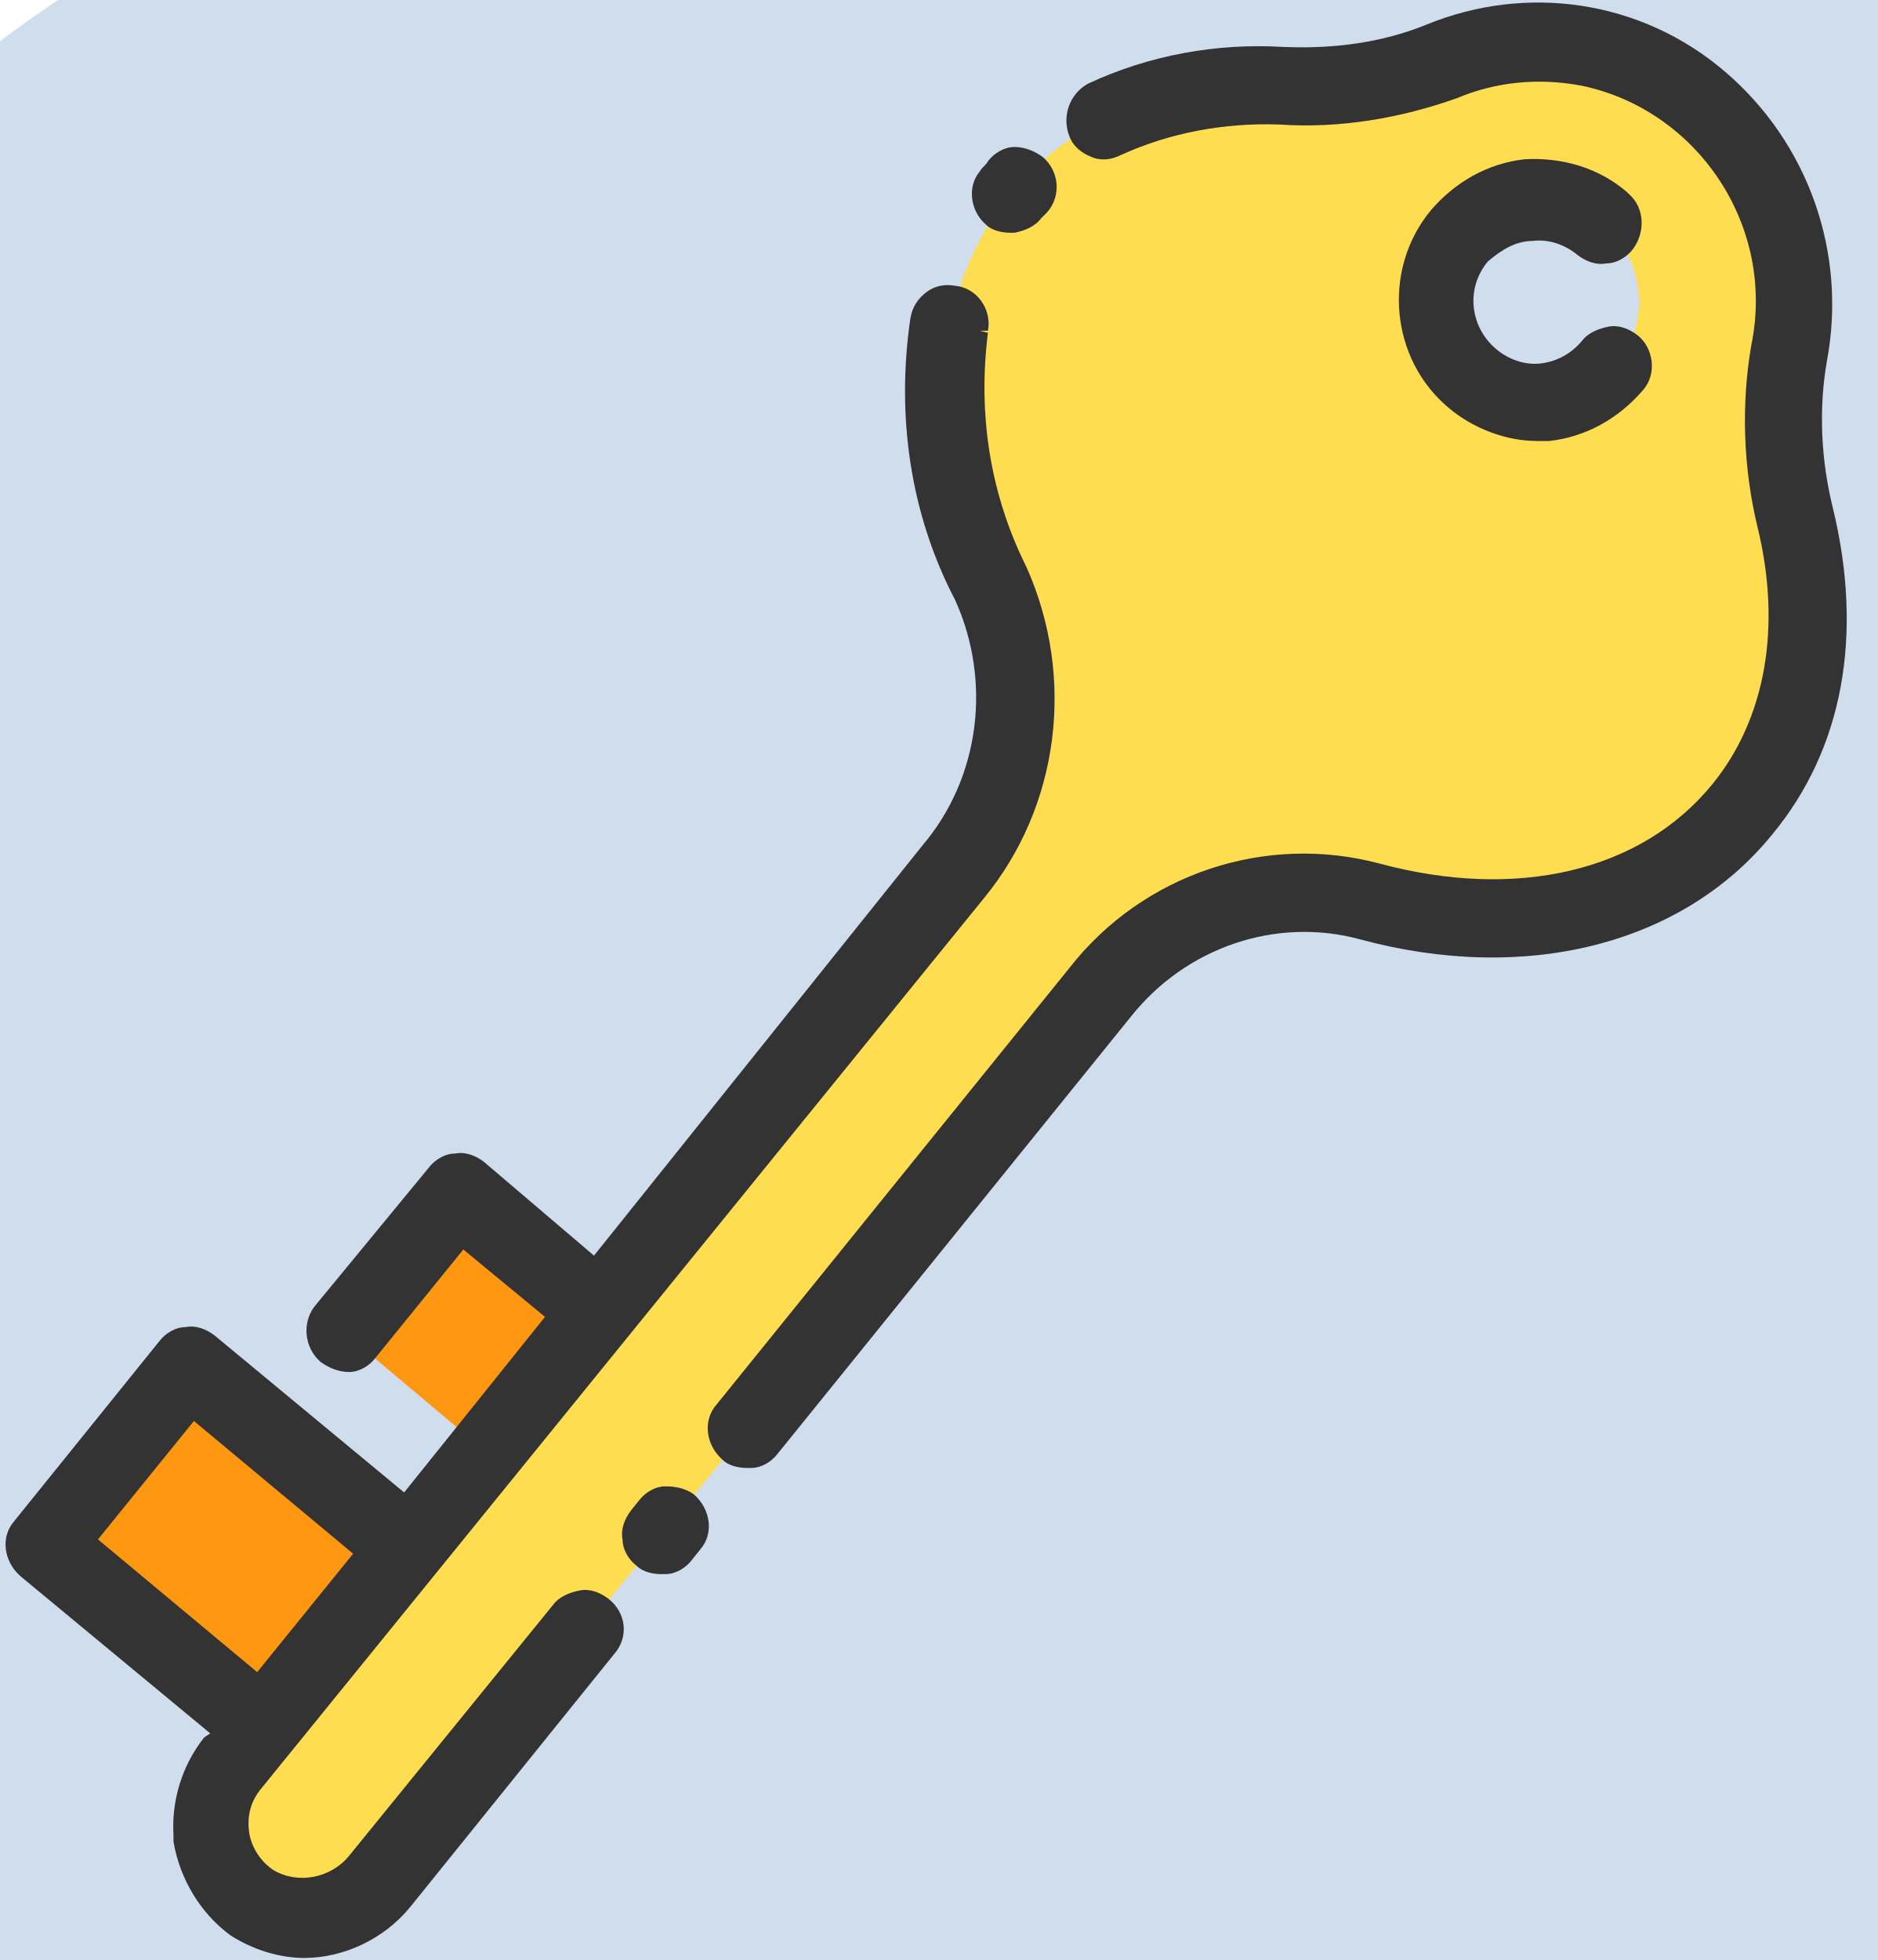
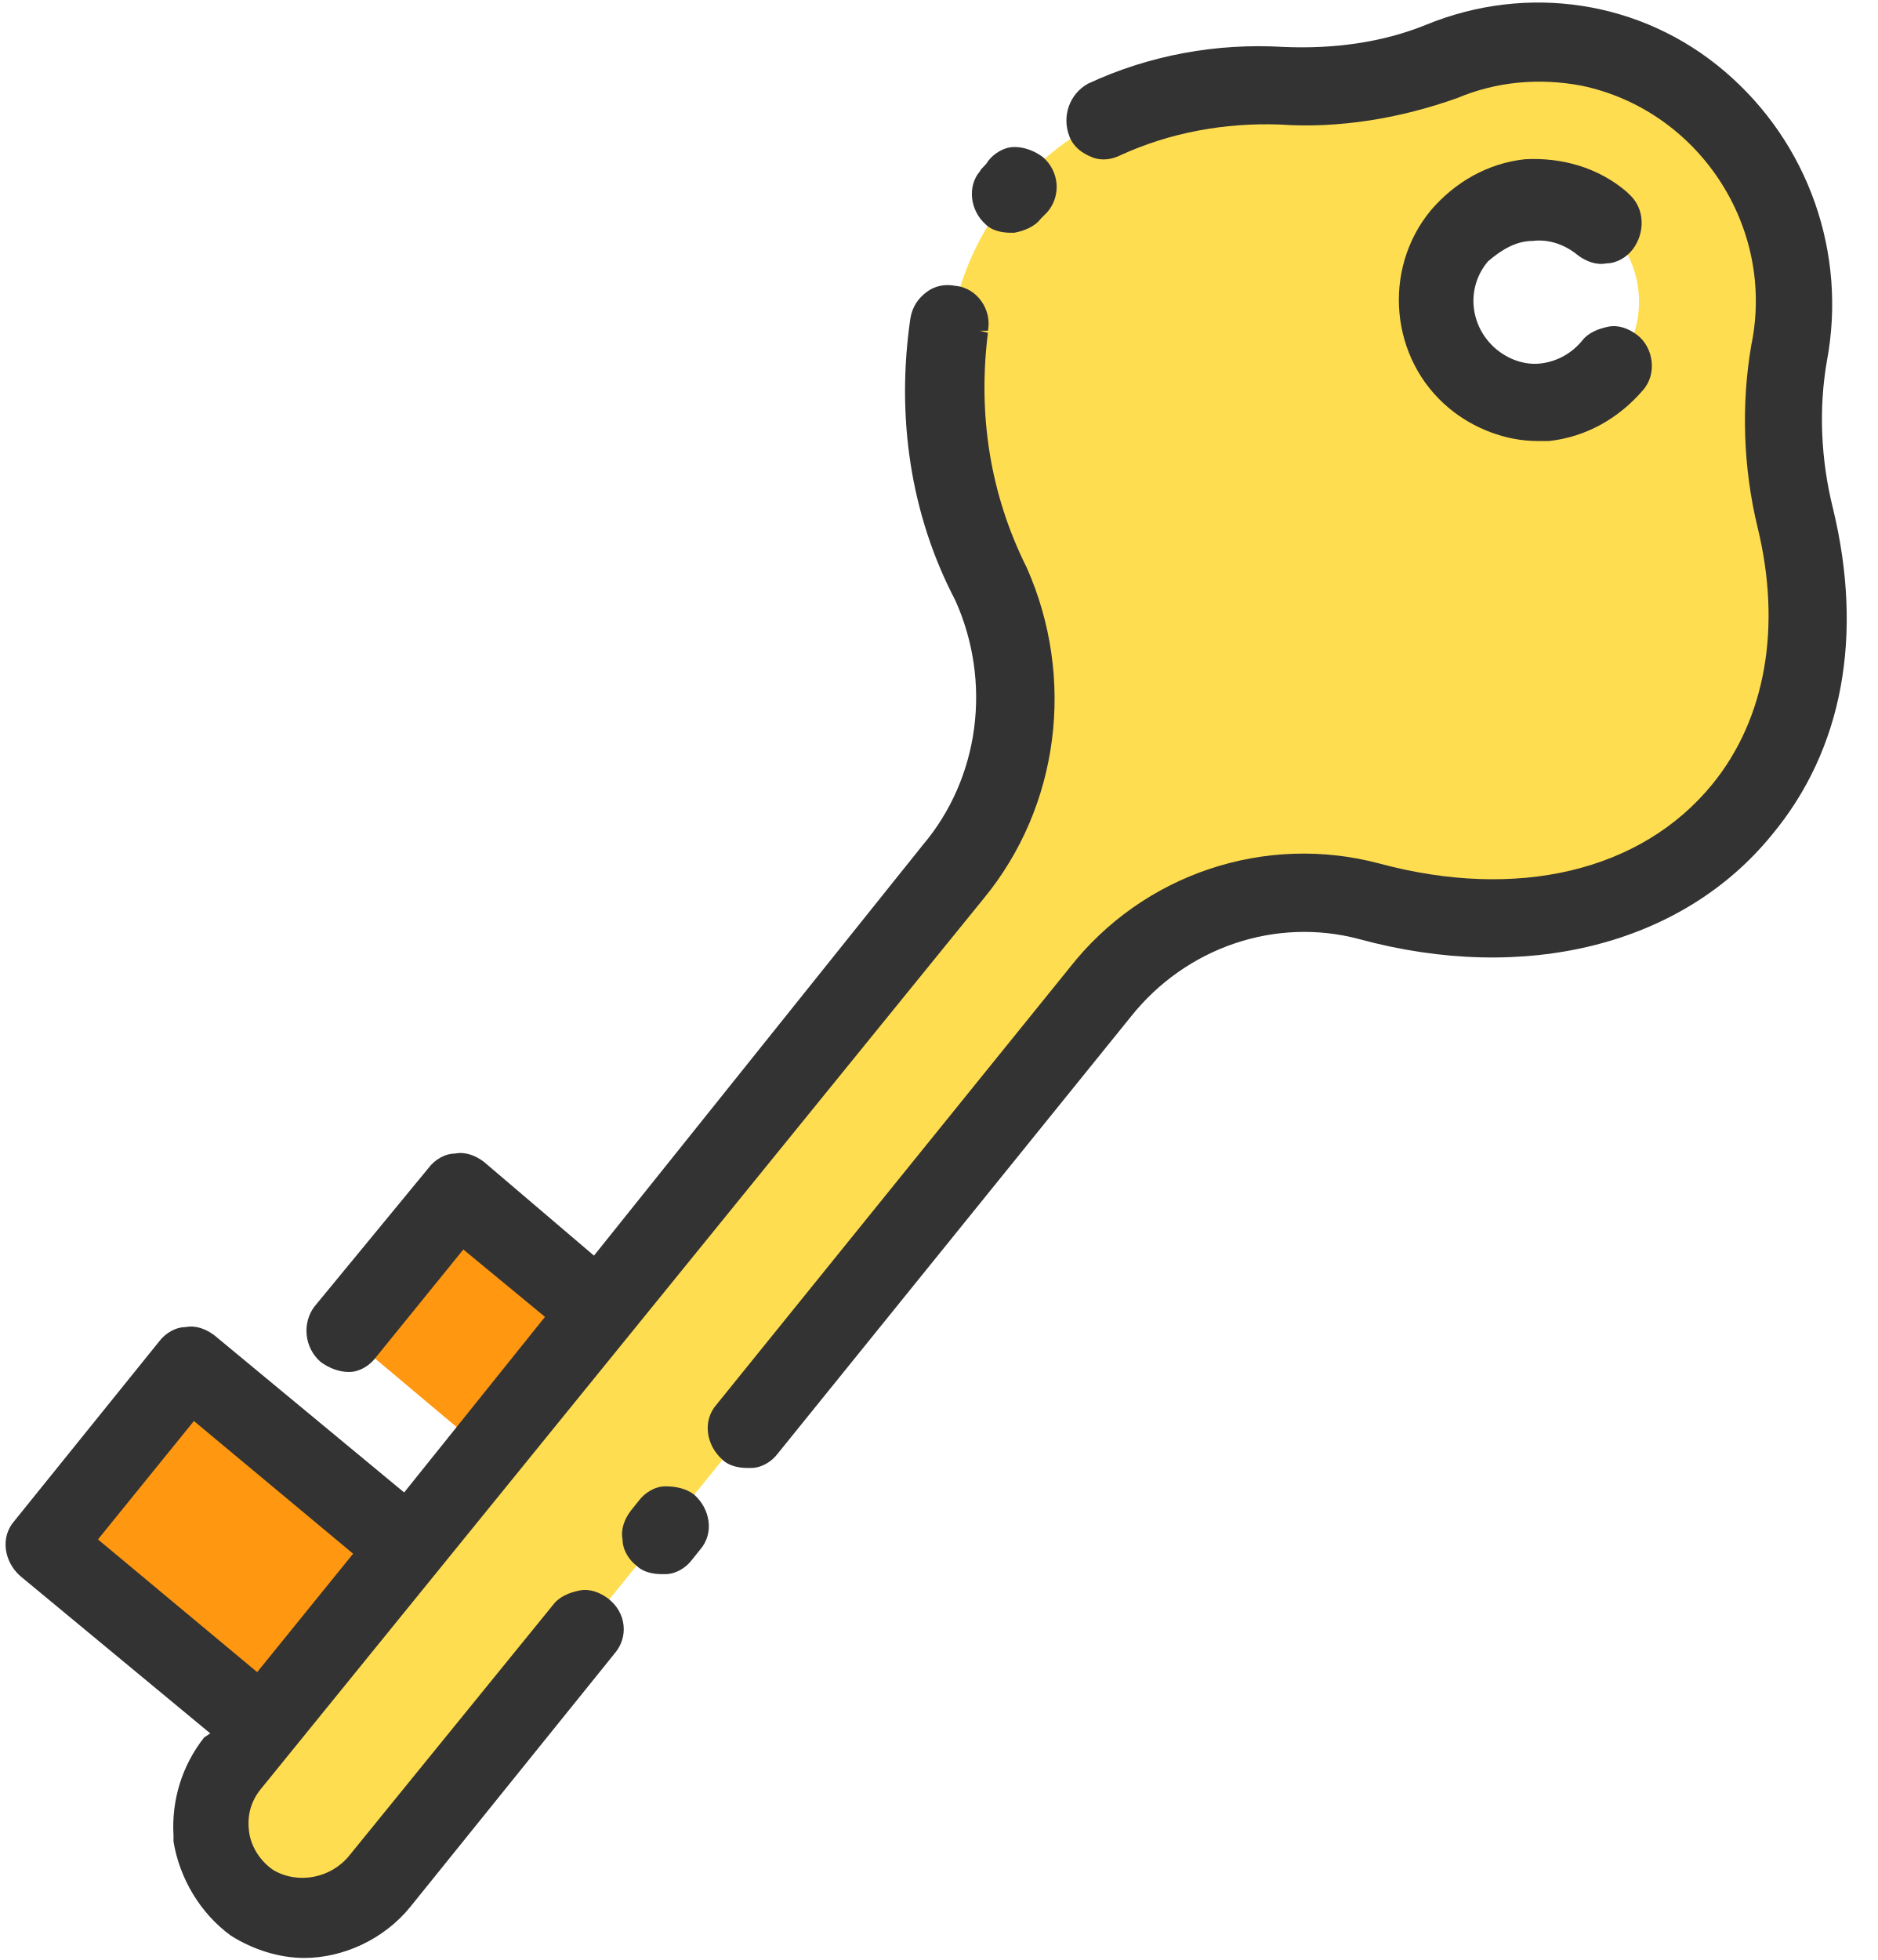
<svg xmlns="http://www.w3.org/2000/svg" width="46px" height="48px" viewBox="0 0 46 48" version="1.1">
  <g id="Symbols" stroke="none" stroke-width="1" fill="none" fill-rule="evenodd">
-     <g id="Stat-Bar/keys" transform="translate(-12, -5)">
-       <g id="count-keys">
-         <path d="M80,60 L30,60 C13.45,60 0,46.55 0,30 L0,30 C0,13.45 13.45,0 30,0 L80,0 C96.55,0 110,13.45 110,30 L110,30 C110,46.55 96.55,60 80,60 Z" id="Path" fill="#D0DDED" fill-rule="nonzero" />
-         <g id="Gift/key" transform="translate(12, 5)">
-           <g id="Group">
-             <path d="M24.75,4.75 C22.7,7.25 22.7,10.9 24.3,14.3 C25.35,16.65 25,19.4 23.4,21.35 L5.7,43.15 C5.65,43.2 5.6,43.25 5.55,43.35 C4.85,44.4 5.1,45.9 6.2,46.6 C7.2,47.25 8.55,47.05 9.3,46.1 L26.95,24.35 C28.55,22.35 31.1,21.5 33.55,22.1 C37.15,23.1 40.65,22.35 42.65,19.85 C44.2,17.95 44.6,15.35 43.95,12.7 C43.6,11.4 43.55,10 43.8,8.65 C44.05,7.45 43.9,6.15 43.45,5 C42.15,1.75 38.5,0.15 35.3,1.5 C34.05,2 32.7,2.2 31.4,2.1 C28.75,1.95 26.35,2.8 24.75,4.75 L24.75,4.75 Z M36.15,9.3 C35.1,8.4 34.95,6.85 35.8,5.8 C35.8,5.8 35.8,5.8 35.8,5.8 C36.65,4.75 38.2,4.6 39.25,5.45 C40.3,6.35 40.45,7.9 39.6,8.95 C38.75,10.05 37.2,10.2 36.15,9.3 L36.15,9.3 Z" id="Shape" fill="#FFDD50" fill-rule="nonzero" />
-             <polygon id="Path" fill="#FF9711" fill-rule="nonzero" points="6.4 42.3 1 37.8 4.55 33.4 9.95 37.9" />
-             <polygon id="Path" fill="#FF9711" fill-rule="nonzero" points="11.9 35.55 8.45 32.65 11.2 29.25 14.65 32.15" />
-             <g fill="#333333" fill-rule="nonzero">
-               <path d="M16.3,36.4 C16.05,36.4 15.8,36.55 15.65,36.75 L15.45,37 C15.3,37.2 15.2,37.45 15.25,37.7 C15.25,37.95 15.4,38.2 15.6,38.35 C15.75,38.5 16,38.55 16.2,38.55 C16.25,38.55 16.25,38.55 16.3,38.55 C16.55,38.55 16.8,38.4 16.95,38.2 L17.15,37.95 C17.5,37.55 17.4,36.95 17,36.6 C16.8,36.45 16.55,36.4 16.3,36.4 Z" id="Path" />
-               <path d="M14.9,39.15 C14.7,39 14.45,38.9 14.2,38.95 C13.95,39 13.7,39.1 13.55,39.3 L8.55,45.45 C8.1,46 7.3,46.15 6.7,45.8 C6.4,45.6 6.15,45.25 6.1,44.85 C6.05,44.45 6.15,44.1 6.4,43.8 L24.1,22 C25.95,19.75 26.35,16.6 25.15,13.9 C24.25,12.1 23.95,10.15 24.2,8.15 L24,8.1 L24,8.1 L24,8.1 L24,8.1 L24.2,8.1 C24.3,7.6 23.95,7.05 23.4,7 C23.15,6.95 22.9,7 22.7,7.15 C22.5,7.3 22.35,7.5 22.3,7.8 C21.95,10.2 22.3,12.6 23.4,14.7 C24.3,16.7 24,19.05 22.6,20.7 L14.55,30.75 L11.85,28.45 C11.65,28.3 11.4,28.2 11.15,28.25 C10.9,28.25 10.65,28.4 10.5,28.6 L7.7,32 C7.4,32.4 7.45,33 7.85,33.35 C8.05,33.5 8.3,33.6 8.55,33.6 C8.8,33.6 9.05,33.45 9.2,33.25 L11.35,30.6 L13.35,32.25 L9.9,36.55 L5.25,32.7 C5.05,32.55 4.8,32.45 4.55,32.5 C4.3,32.5 4.05,32.65 3.9,32.85 L0.35,37.25 L0.35,37.25 L0.35,37.25 C-5.21804822e-15,37.65 0.1,38.25 0.5,38.6 L5.15,42.45 L5,42.55 C4.45,43.25 4.2,44.1 4.25,44.95 L4.25,45.1 C4.4,46 4.9,46.85 5.65,47.4 C6.2,47.75 6.85,47.95 7.45,47.95 C8.4,47.95 9.4,47.5 10.05,46.7 L15.05,40.5 C15.4,40.1 15.35,39.5 14.9,39.15 Z M8.65,38.05 L6.3,40.95 L2.4,37.7 L4.75,34.8 L8.65,38.05 Z" id="Shape" />
-               <path d="M44.9,12.45 C44.6,11.25 44.55,10 44.75,8.85 C45.25,6.2 44.3,3.5 42.25,1.75 L42.25,1.75 C40.2,0 37.4,-0.4 34.95,0.6 C33.85,1.05 32.65,1.2 31.45,1.15 C29.8,1.05 28.15,1.35 26.65,2.05 C26.2,2.3 26,2.85 26.2,3.35 C26.3,3.6 26.5,3.75 26.75,3.85 C27,3.95 27.25,3.9 27.45,3.8 C28.65,3.25 30,3 31.35,3.05 C32.8,3.15 34.3,2.9 35.7,2.4 C36.65,2 37.7,1.9 38.75,2.1 C41.6,2.7 43.5,5.55 42.9,8.45 C42.65,9.9 42.7,11.45 43.05,12.9 C43.65,15.35 43.25,17.6 41.95,19.2 C40.2,21.35 37.15,22.05 33.8,21.15 C31,20.4 28,21.4 26.2,23.7 L17.55,34.4 C17.2,34.8 17.3,35.4 17.7,35.75 C17.85,35.9 18.1,35.95 18.3,35.95 C18.35,35.95 18.35,35.95 18.4,35.95 C18.65,35.95 18.9,35.8 19.05,35.6 L27.7,24.9 C29.05,23.2 31.25,22.45 33.3,23 C37.35,24.1 41.2,23.15 43.4,20.45 C45.15,18.35 45.65,15.55 44.9,12.45 Z" id="Path" />
-               <path d="M37.55,5.9 C37.95,5.85 38.35,6 38.65,6.25 C38.85,6.4 39.1,6.5 39.35,6.45 C39.6,6.45 39.85,6.3 40,6.1 C40.3,5.7 40.3,5.1 39.9,4.75 L39.85,4.7 C39.15,4.1 38.25,3.85 37.35,3.9 C36.45,4 35.65,4.45 35.05,5.15 C33.85,6.6 34.05,8.8 35.5,10 C36.1,10.5 36.9,10.8 37.65,10.8 C37.75,10.8 37.85,10.8 37.95,10.8 C38.85,10.7 39.65,10.25 40.25,9.55 C40.6,9.15 40.5,8.5 40.1,8.2 C39.9,8.05 39.65,7.95 39.4,8 C39.15,8.05 38.9,8.15 38.75,8.35 C38.5,8.65 38.15,8.85 37.75,8.9 C37.35,8.95 36.95,8.8 36.65,8.55 C36,8 35.9,7.05 36.45,6.4 C36.8,6.1 37.15,5.9 37.55,5.9 Z" id="Path" />
-               <path d="M24.15,5.5 C24.3,5.65 24.55,5.7 24.75,5.7 C24.8,5.7 24.8,5.7 24.85,5.7 C25.1,5.65 25.35,5.55 25.5,5.35 C25.55,5.3 25.6,5.25 25.65,5.2 L25.65,5.2 C26,4.8 25.95,4.2 25.55,3.85 C25.35,3.7 25.1,3.6 24.85,3.6 C24.6,3.6 24.35,3.75 24.2,3.95 C24.15,4.05 24.05,4.1 24,4.2 C23.7,4.55 23.75,5.15 24.15,5.5 Z" id="Path" />
-             </g>
-           </g>
+     <g id="Gift/key" fill-rule="nonzero">
+       <g id="Group">
+         <path d="M24.75,4.75 C22.7,7.25 22.7,10.9 24.3,14.3 C25.35,16.65 25,19.4 23.4,21.35 L5.7,43.15 C5.65,43.2 5.6,43.25 5.55,43.35 C4.85,44.4 5.1,45.9 6.2,46.6 C7.2,47.25 8.55,47.05 9.3,46.1 L26.95,24.35 C28.55,22.35 31.1,21.5 33.55,22.1 C37.15,23.1 40.65,22.35 42.65,19.85 C44.2,17.95 44.6,15.35 43.95,12.7 C43.6,11.4 43.55,10 43.8,8.65 C44.05,7.45 43.9,6.15 43.45,5 C42.15,1.75 38.5,0.15 35.3,1.5 C34.05,2 32.7,2.2 31.4,2.1 C28.75,1.95 26.35,2.8 24.75,4.75 L24.75,4.75 Z M36.15,9.3 C35.1,8.4 34.95,6.85 35.8,5.8 C35.8,5.8 35.8,5.8 35.8,5.8 C36.65,4.75 38.2,4.6 39.25,5.45 C40.3,6.35 40.45,7.9 39.6,8.95 C38.75,10.05 37.2,10.2 36.15,9.3 L36.15,9.3 Z" id="Shape" fill="#FFDD50" />
+         <polygon id="Path" fill="#FF9711" points="6.4 42.3 1 37.8 4.55 33.4 9.95 37.9" />
+         <polygon id="Path" fill="#FF9711" points="11.9 35.55 8.45 32.65 11.2 29.25 14.65 32.15" />
+         <g fill="#333333">
+           <path d="M16.3,36.4 C16.05,36.4 15.8,36.55 15.65,36.75 L15.45,37 C15.3,37.2 15.2,37.45 15.25,37.7 C15.25,37.95 15.4,38.2 15.6,38.35 C15.75,38.5 16,38.55 16.2,38.55 C16.25,38.55 16.25,38.55 16.3,38.55 C16.55,38.55 16.8,38.4 16.95,38.2 L17.15,37.95 C17.5,37.55 17.4,36.95 17,36.6 C16.8,36.45 16.55,36.4 16.3,36.4 Z" id="Path" />
+           <path d="M14.9,39.15 C14.7,39 14.45,38.9 14.2,38.95 C13.95,39 13.7,39.1 13.55,39.3 L8.55,45.45 C8.1,46 7.3,46.15 6.7,45.8 C6.4,45.6 6.15,45.25 6.1,44.85 C6.05,44.45 6.15,44.1 6.4,43.8 L24.1,22 C25.95,19.75 26.35,16.6 25.15,13.9 C24.25,12.1 23.95,10.15 24.2,8.15 L24,8.1 L24,8.1 L24,8.1 L24,8.1 L24.2,8.1 C24.3,7.6 23.95,7.05 23.4,7 C23.15,6.95 22.9,7 22.7,7.15 C22.5,7.3 22.35,7.5 22.3,7.8 C21.95,10.2 22.3,12.6 23.4,14.7 C24.3,16.7 24,19.05 22.6,20.7 L14.55,30.75 L11.85,28.45 C11.65,28.3 11.4,28.2 11.15,28.25 C10.9,28.25 10.65,28.4 10.5,28.6 L7.7,32 C7.4,32.4 7.45,33 7.85,33.35 C8.05,33.5 8.3,33.6 8.55,33.6 C8.8,33.6 9.05,33.45 9.2,33.25 L11.35,30.6 L13.35,32.25 L9.9,36.55 L5.25,32.7 C5.05,32.55 4.8,32.45 4.55,32.5 C4.3,32.5 4.05,32.65 3.9,32.85 L0.35,37.25 L0.35,37.25 L0.35,37.25 C-5.21804822e-15,37.65 0.1,38.25 0.5,38.6 L5.15,42.45 L5,42.55 C4.45,43.25 4.2,44.1 4.25,44.95 L4.25,45.1 C4.4,46 4.9,46.85 5.65,47.4 C6.2,47.75 6.85,47.95 7.45,47.95 C8.4,47.95 9.4,47.5 10.05,46.7 L15.05,40.5 C15.4,40.1 15.35,39.5 14.9,39.15 Z M8.65,38.05 L6.3,40.95 L2.4,37.7 L4.75,34.8 L8.65,38.05 Z" id="Shape" />
+           <path d="M44.9,12.45 C44.6,11.25 44.55,10 44.75,8.85 C45.25,6.2 44.3,3.5 42.25,1.75 L42.25,1.75 C40.2,0 37.4,-0.4 34.95,0.6 C33.85,1.05 32.65,1.2 31.45,1.15 C29.8,1.05 28.15,1.35 26.65,2.05 C26.2,2.3 26,2.85 26.2,3.35 C26.3,3.6 26.5,3.75 26.75,3.85 C27,3.95 27.25,3.9 27.45,3.8 C28.65,3.25 30,3 31.35,3.05 C32.8,3.15 34.3,2.9 35.7,2.4 C36.65,2 37.7,1.9 38.75,2.1 C41.6,2.7 43.5,5.55 42.9,8.45 C42.65,9.9 42.7,11.45 43.05,12.9 C43.65,15.35 43.25,17.6 41.95,19.2 C40.2,21.35 37.15,22.05 33.8,21.15 C31,20.4 28,21.4 26.2,23.7 L17.55,34.4 C17.2,34.8 17.3,35.4 17.7,35.75 C17.85,35.9 18.1,35.95 18.3,35.95 C18.35,35.95 18.35,35.95 18.4,35.95 C18.65,35.95 18.9,35.8 19.05,35.6 L27.7,24.9 C29.05,23.2 31.25,22.45 33.3,23 C37.35,24.1 41.2,23.15 43.4,20.45 C45.15,18.35 45.65,15.55 44.9,12.45 Z" id="Path" />
+           <path d="M37.55,5.9 C37.95,5.85 38.35,6 38.65,6.25 C38.85,6.4 39.1,6.5 39.35,6.45 C39.6,6.45 39.85,6.3 40,6.1 C40.3,5.7 40.3,5.1 39.9,4.75 L39.85,4.7 C39.15,4.1 38.25,3.85 37.35,3.9 C36.45,4 35.65,4.45 35.05,5.15 C33.85,6.6 34.05,8.8 35.5,10 C36.1,10.5 36.9,10.8 37.65,10.8 C37.75,10.8 37.85,10.8 37.95,10.8 C38.85,10.7 39.65,10.25 40.25,9.55 C40.6,9.15 40.5,8.5 40.1,8.2 C39.9,8.05 39.65,7.95 39.4,8 C39.15,8.05 38.9,8.15 38.75,8.35 C38.5,8.65 38.15,8.85 37.75,8.9 C37.35,8.95 36.95,8.8 36.65,8.55 C36,8 35.9,7.05 36.45,6.4 C36.8,6.1 37.15,5.9 37.55,5.9 Z" id="Path" />
+           <path d="M24.15,5.5 C24.3,5.65 24.55,5.7 24.75,5.7 C24.8,5.7 24.8,5.7 24.85,5.7 C25.1,5.65 25.35,5.55 25.5,5.35 C25.55,5.3 25.6,5.25 25.65,5.2 L25.65,5.2 C26,4.8 25.95,4.2 25.55,3.85 C25.35,3.7 25.1,3.6 24.85,3.6 C24.6,3.6 24.35,3.75 24.2,3.95 C24.15,4.05 24.05,4.1 24,4.2 C23.7,4.55 23.75,5.15 24.15,5.5 Z" id="Path" />
        </g>
      </g>
    </g>
  </g>
</svg>
